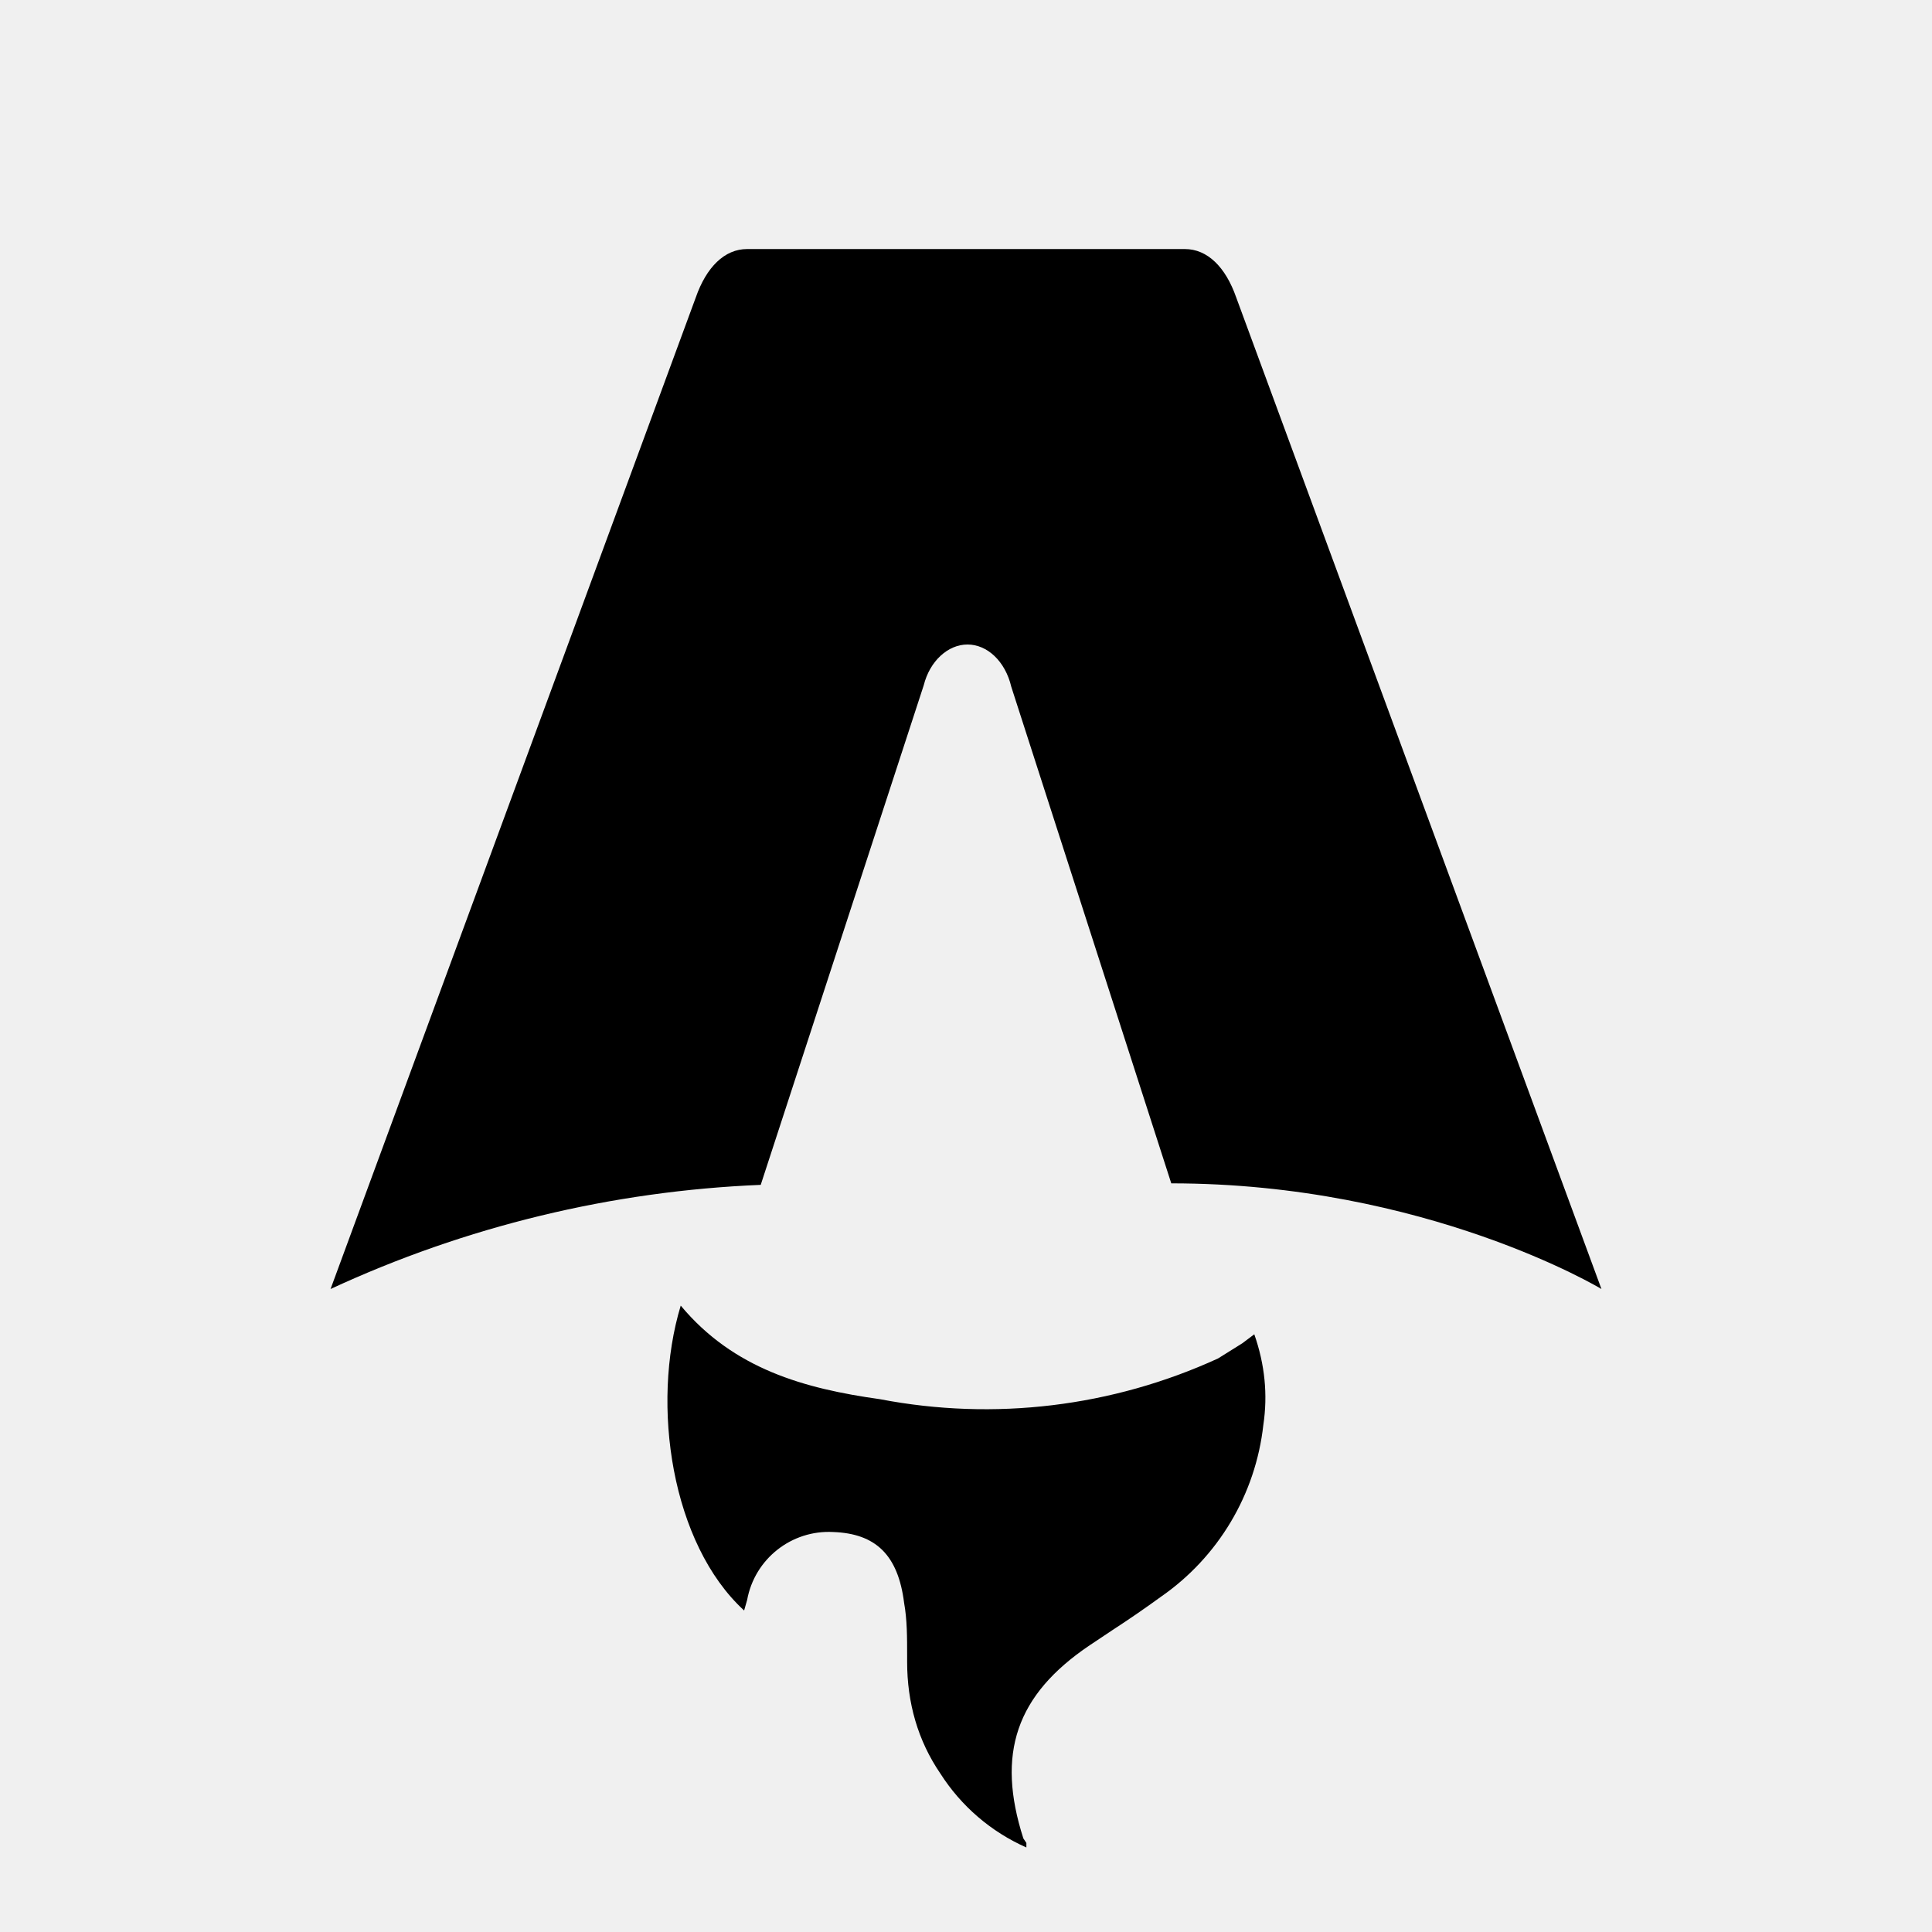
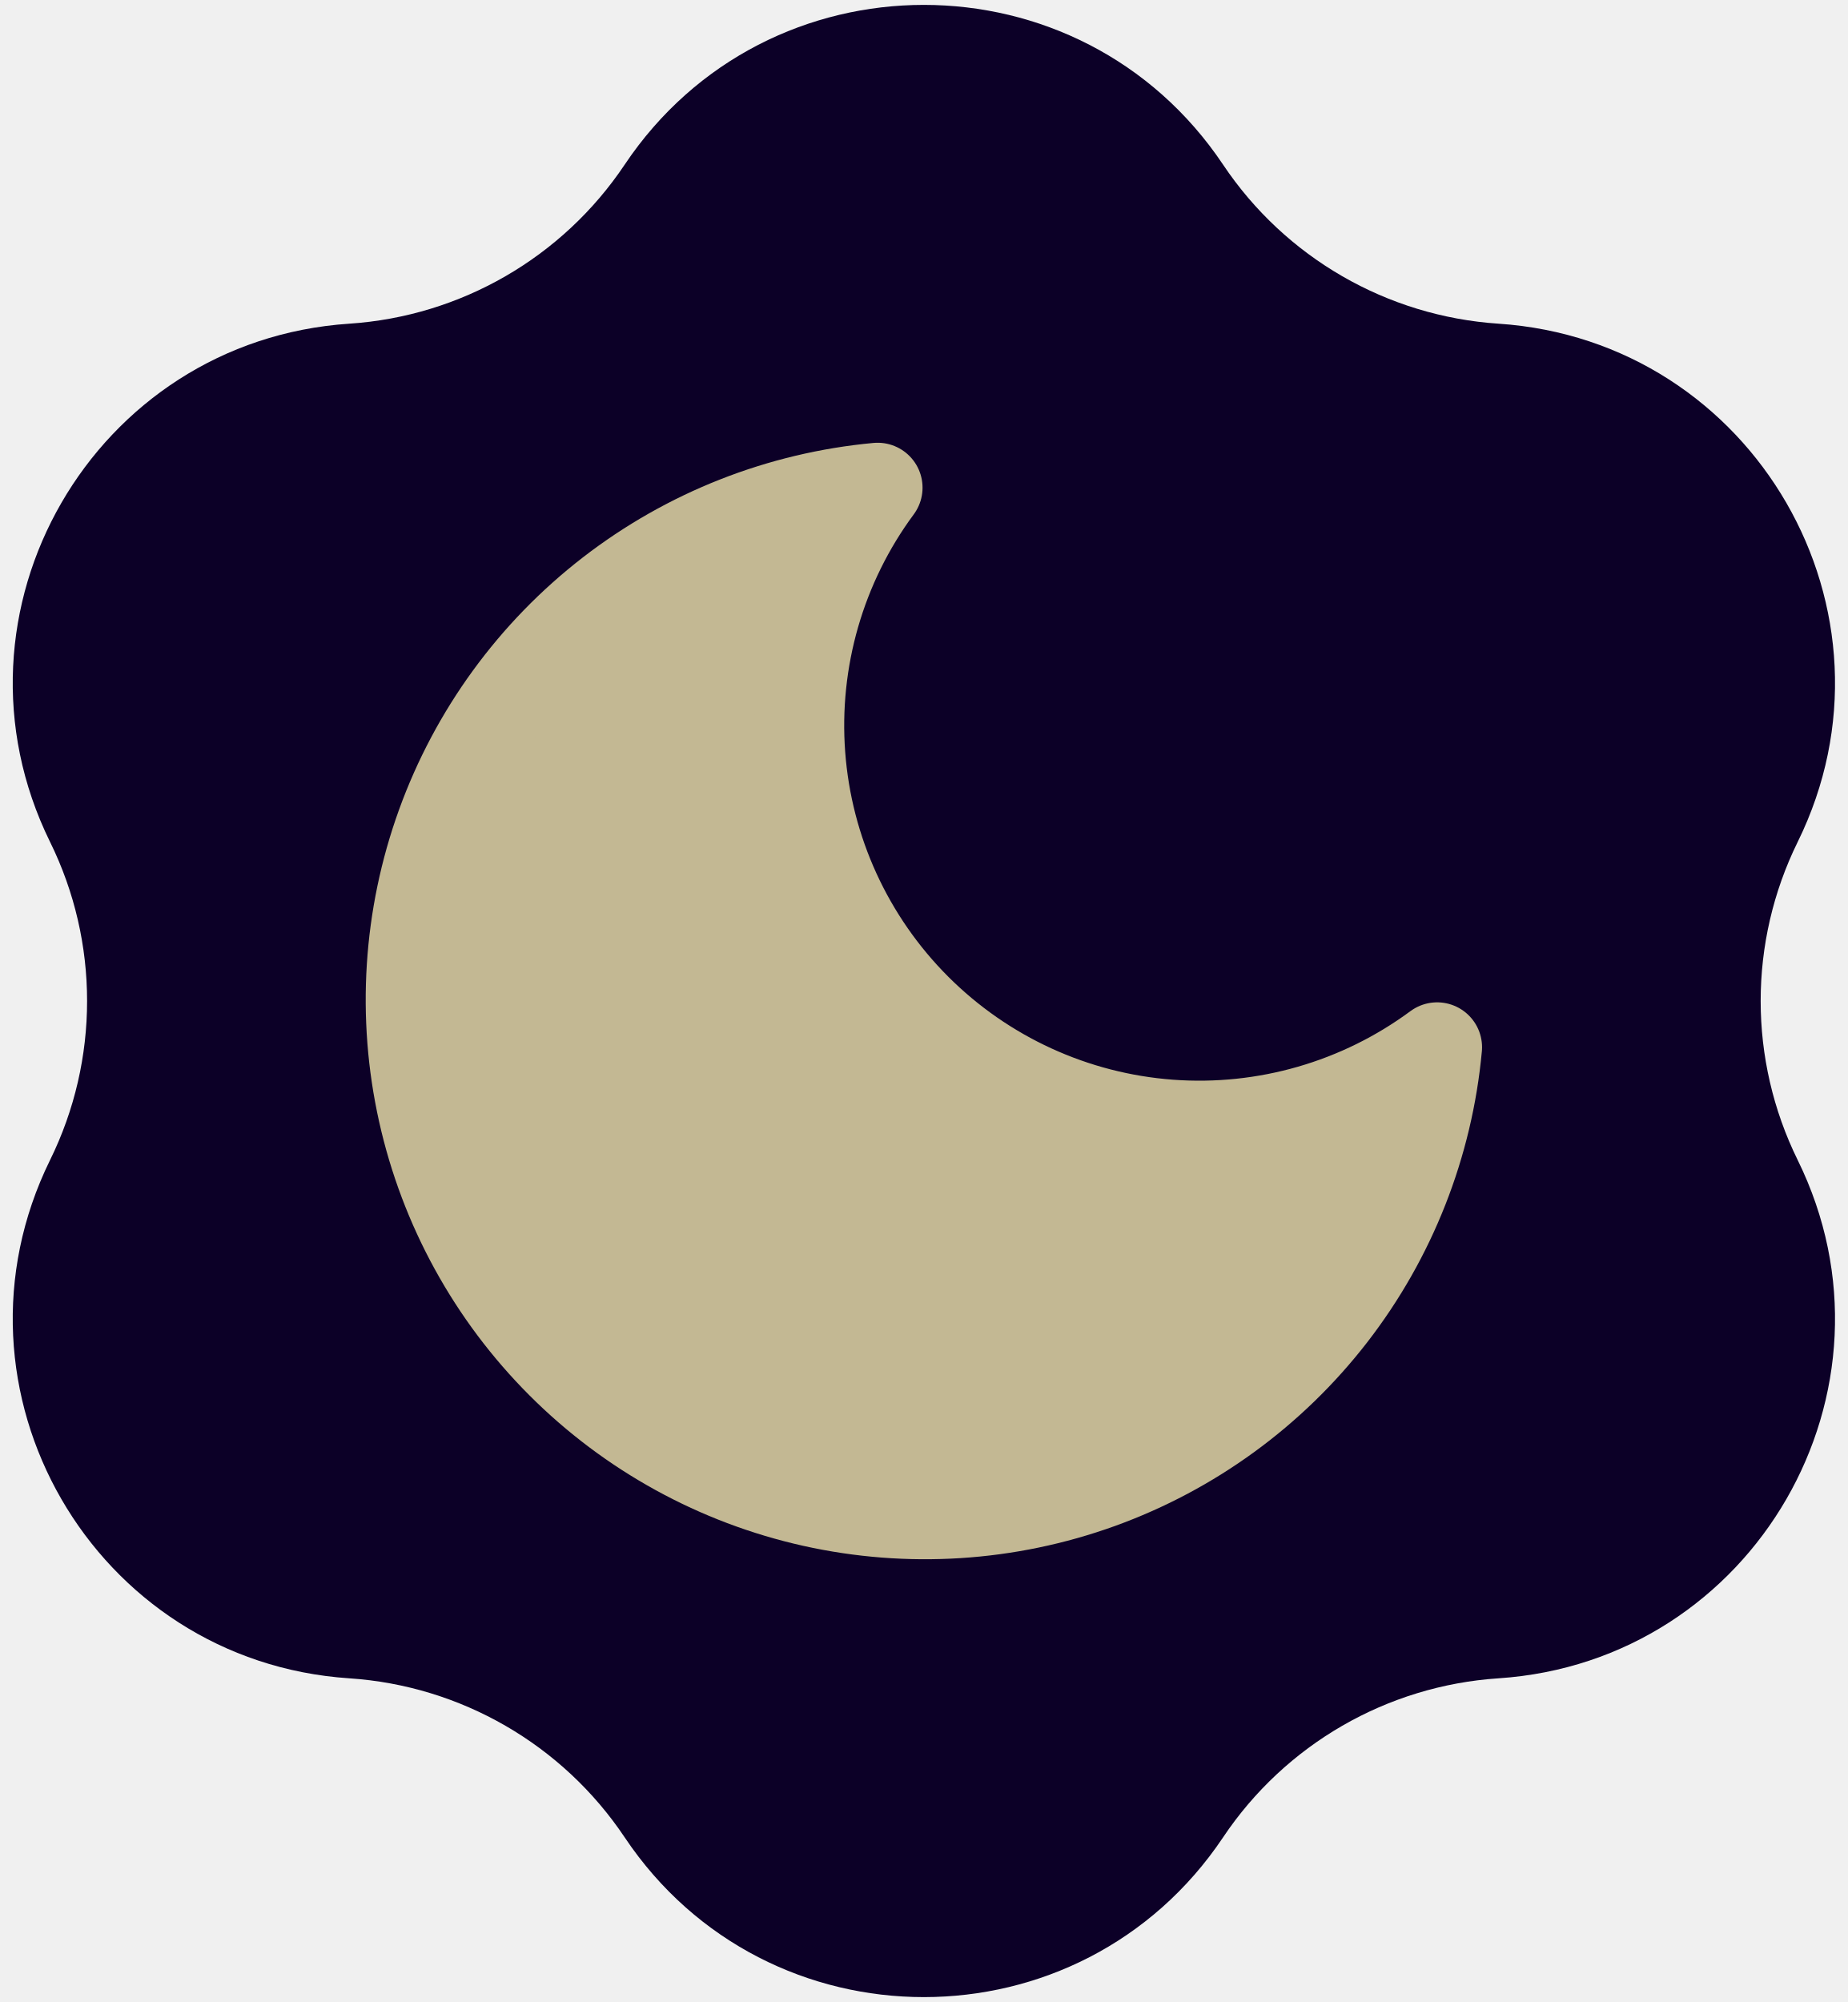
- <svg xmlns="http://www.w3.org/2000/svg" fill="none" viewBox="0 0 128 128">
-   <path d="M50.4 78.5a75.1 75.1 0 0 0-28.5 6.9l24.2-65.7c.7-2 1.9-3.2 3.4-3.2h29c1.5 0 2.7 1.2 3.4 3.2l24.2 65.7s-11.6-7-28.5-7L67 45.5c-.4-1.7-1.6-2.8-2.9-2.8-1.3 0-2.5 1.1-2.9 2.7L50.4 78.5Zm-1.1 28.2Zm-4.2-20.2c-2 6.6-.6 15.8 4.2 20.2a17.5 17.5 0 0 1 .2-.7 5.5 5.5 0 0 1 5.7-4.5c2.8.1 4.3 1.5 4.7 4.7.2 1.1.2 2.3.2 3.5v.4c0 2.7.7 5.2 2.2 7.4a13 13 0 0 0 5.7 4.9v-.3l-.2-.3c-1.8-5.6-.5-9.5 4.4-12.8l1.5-1a73 73 0 0 0 3.2-2.2 16 16 0 0 0 6.8-11.4c.3-2 .1-4-.6-6l-.8.6-1.6 1a37 37 0 0 1-22.4 2.7c-5-.7-9.7-2-13.2-6.2Z" />
-   <style>
-         path { fill: #000; }
-         @media (prefers-color-scheme: dark) {
-             path { fill: #FFF; }
-         }
-     </style>
+ <svg xmlns="http://www.w3.org/2000/svg" width="144" height="156" viewBox="0 0 144 156" fill="none">
+   <g clip-path="url(#clip0_126_61)">
+     <path d="M48.681 12.832C59.795 -3.769 84.205 -3.769 95.319 12.832V12.832C100.162 20.067 108.09 24.645 116.777 25.222V25.222C136.711 26.546 148.916 47.685 140.096 65.611V65.611C136.252 73.423 136.252 82.577 140.096 90.389V90.389C148.916 108.315 136.711 129.454 116.777 130.778V130.778C108.09 131.355 100.162 135.932 95.319 143.168V143.168C84.205 159.769 59.795 159.769 48.681 143.168V143.168C43.838 135.932 35.91 131.355 27.223 130.778V130.778C7.289 129.454 -4.916 108.315 3.904 90.389V90.389C7.748 82.577 7.748 73.423 3.904 65.611V65.611C-4.916 47.685 7.289 26.546 27.223 25.222V25.222C35.91 24.645 43.838 20.067 48.681 12.832V12.832Z" fill="#0C0027" />
+     <path d="M112 81.604C111.299 89.185 108.454 96.41 103.797 102.434C99.14 108.457 92.864 113.029 85.703 115.616C78.542 118.203 70.793 118.696 63.361 117.039C55.93 115.382 49.124 111.643 43.741 106.259C38.357 100.876 34.618 94.07 32.961 86.639C31.304 79.207 31.797 71.458 34.384 64.297C36.971 57.136 41.543 50.86 47.566 46.203C53.59 41.546 60.815 38.701 68.396 38C63.958 44.005 61.822 51.404 62.377 58.85C62.932 66.297 66.142 73.297 71.422 78.578C76.703 83.858 83.703 87.068 91.15 87.623C98.596 88.178 105.995 86.042 112 81.604Z" fill="#C3B893" stroke="#C3B893" stroke-width="7" stroke-linecap="round" stroke-linejoin="round" />
+   </g>
+   <defs>
+     <clipPath id="clip0_126_61">
+       <rect width="144" height="156" fill="white" />
+     </clipPath>
+   </defs>
</svg>
